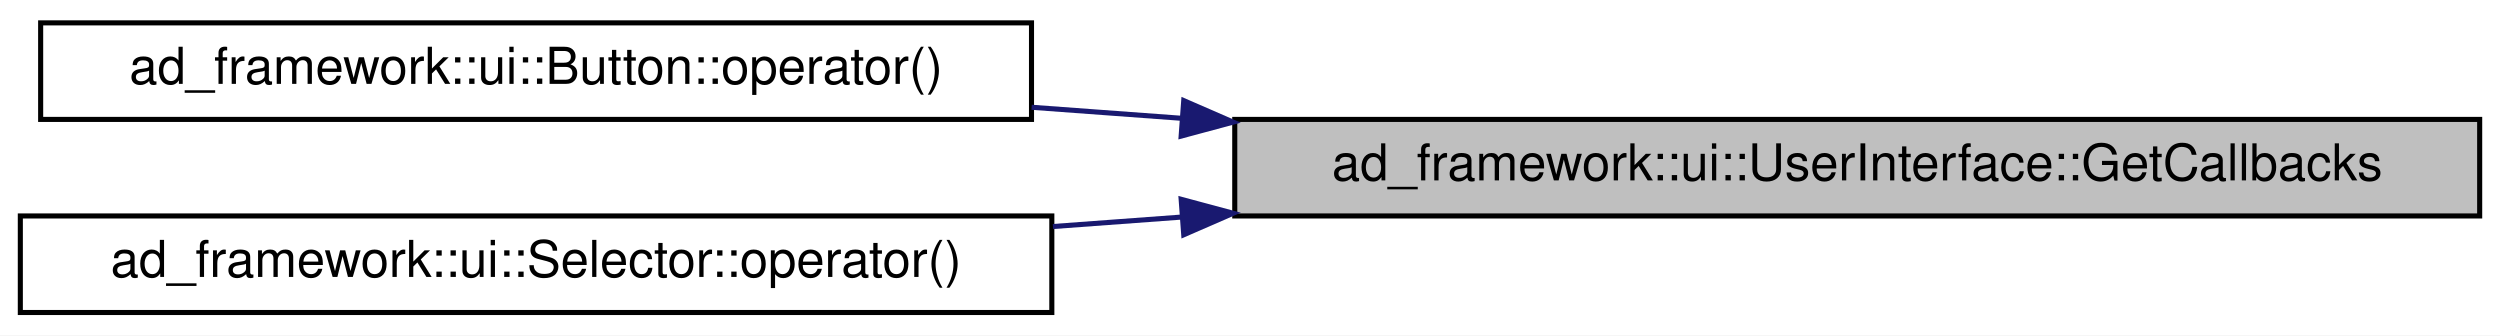
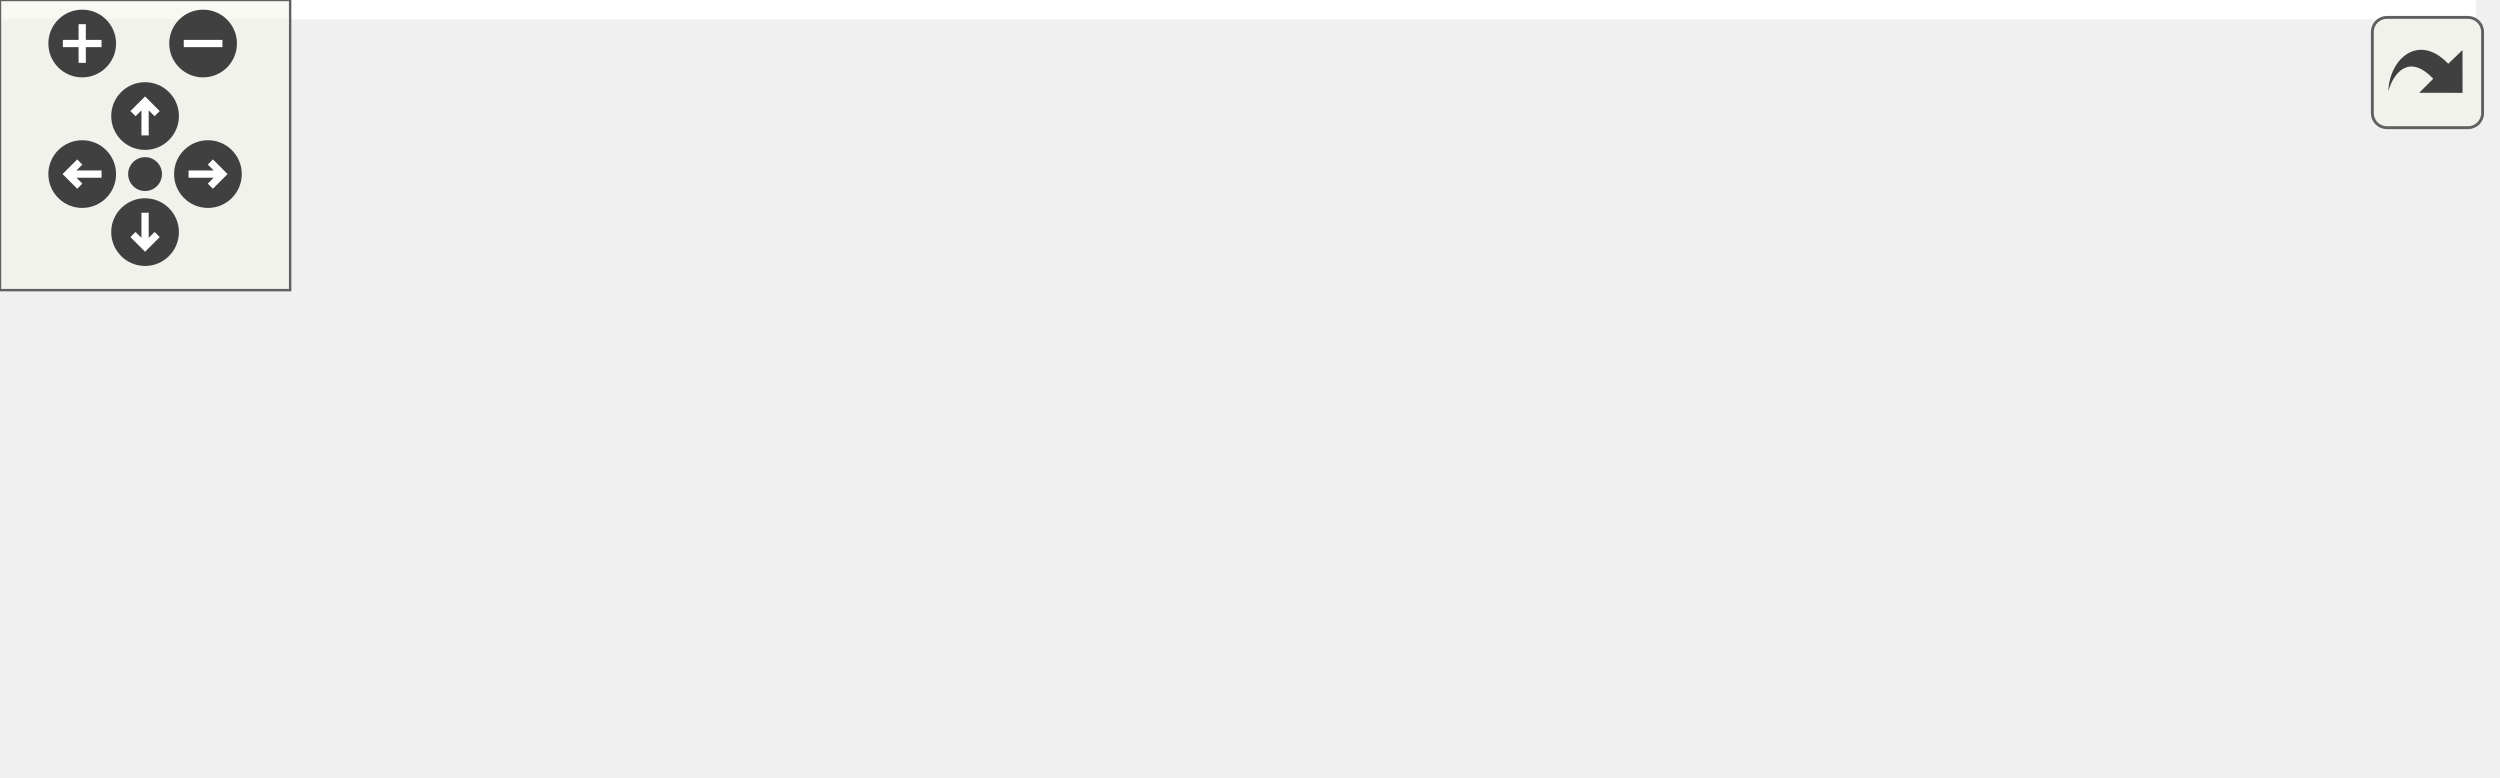
- <svg xmlns="http://www.w3.org/2000/svg" xmlns:xlink="http://www.w3.org/1999/xlink" width="492pt" height="66pt" viewBox="0.00 0.00 492.00 66.00">
-   <g id="graph0" class="graph" transform="scale(1 1) rotate(0) translate(4 62)">
-     <polygon fill="white" stroke="transparent" points="-4,4 -4,-62 488,-62 488,4 -4,4" />
-     <g id="node1" class="node">
-       <g id="a_node1">
-         <a xlink:title=" ">
-           <polygon fill="#bfbfbf" stroke="black" points="239,-19.5 239,-38.5 484,-38.5 484,-19.5 239,-19.5" />
-           <text text-anchor="middle" x="361.5" y="-26.5" font-family="Helvetica,sans-Serif" font-size="10.00">ad_framework::ui::UserInterface::GetCallbacks</text>
-         </a>
+ <svg xmlns="http://www.w3.org/2000/svg" xmlns:xlink="http://www.w3.org/1999/xlink" id="main" version="1.1" xml:space="preserve">
+   <style type="text/css">
+ .edge:hover path { stroke: red; }
+ .edge:hover polygon { stroke: red; fill: red; }
+ </style>
+   <defs>
+     <circle id="rim" cx="0" cy="0" r="7" />
+     <circle id="rim2" cx="0" cy="0" r="3.5" />
+     <g id="zoomPlus">
+       <use xlink:href="#rim" fill="#404040">
+         <set attributeName="fill" to="#808080" begin="zoomplus.mouseover" end="zoomplus.mouseout" />
+       </use>
+       <path d="M-4,0h8M0,-4v8" fill="none" stroke="white" stroke-width="1.5" pointer-events="none" />
+     </g>
+     <g id="zoomMin">
+       <use xlink:href="#rim" fill="#404040">
+         <set attributeName="fill" to="#808080" begin="zoomminus.mouseover" end="zoomminus.mouseout" />
+       </use>
+       <path d="M-4,0h8" fill="none" stroke="white" stroke-width="1.5" pointer-events="none" />
+     </g>
+     <g id="dirArrow">
+       <path fill="none" stroke="white" stroke-width="1.5" d="M0,-3.0v7 M-2.5,-0.5L0,-3.0L2.5,-0.5" />
+     </g>
+     <g id="resetDef">
+       <use xlink:href="#rim2" fill="#404040">
+         <set attributeName="fill" to="#808080" begin="reset.mouseover" end="reset.mouseout" />
+       </use>
+     </g>
+   </defs>
+   <svg id="graph" class="graph">
+     <g id="viewport">
+       <polygon fill="white" stroke="transparent" points="-4,4 -4,-100 512,-100 512,4 -4,4" />
+       <g id="node1" class="node">
+         <g id="a_node1">
+           <a xlink:title=" ">
+             <polygon fill="#bfbfbf" stroke="black" points="263,-38.5 263,-57.5 508,-57.5 508,-38.5 263,-38.5" />
+             <text text-anchor="middle" x="385.5" y="-45.5" font-family="Helvetica,sans-Serif" font-size="10.00">ad_framework::ui::UserInterface::GetCallbacks</text>
+           </a>
+         </g>
+       </g>
+       <g id="node2" class="node">
+         <g id="a_node2">
+           <a xlink:href="classad__framework_1_1ui_1_1Button.html#a87bdaf93ee039c7252bd91f12215dcdc" target="_top" xlink:title=" ">
+             <polygon fill="white" stroke="black" points="16,-76.5 16,-95.5 211,-95.5 211,-76.5 16,-76.5" />
+             <text text-anchor="middle" x="113.5" y="-83.5" font-family="Helvetica,sans-Serif" font-size="10.00">ad_framework::ui::Button::operator()</text>
+           </a>
+         </g>
+       </g>
+       <g id="edge1" class="edge">
+         <path fill="none" stroke="midnightblue" d="M306.64,-58.96C267.34,-64.49 220.11,-71.14 182.31,-76.46" />
+         <polygon fill="midnightblue" stroke="midnightblue" points="307.3,-62.4 316.72,-57.54 306.33,-55.47 307.3,-62.4" />
+       </g>
+       <g id="node3" class="node">
+         <g id="a_node3">
+           <a xlink:href="classad__framework_1_1ui_1_1ImageViewer.html#aed2cb542bd963b4c3150aea353d896dd" target="_top" xlink:title=" ">
+             <polygon fill="white" stroke="black" points="0,-38.5 0,-57.5 227,-57.5 227,-38.5 0,-38.5" />
+             <text text-anchor="middle" x="113.5" y="-45.5" font-family="Helvetica,sans-Serif" font-size="10.00">ad_framework::ui::ImageViewer::operator()</text>
+           </a>
+         </g>
+       </g>
+       <g id="edge2" class="edge">
+         <path fill="none" stroke="midnightblue" d="M252.86,-48C244.28,-48 235.67,-48 227.19,-48" />
+         <polygon fill="midnightblue" stroke="midnightblue" points="252.93,-51.5 262.93,-48 252.93,-44.5 252.93,-51.5" />
+       </g>
+       <g id="node4" class="node">
+         <g id="a_node4">
+           <a xlink:href="classad__framework_1_1ui_1_1Selector.html#ae6bc6a470d499974e5a9b53c65d9e1b1" target="_top" xlink:title=" ">
+             <polygon fill="white" stroke="black" points="12,-0.5 12,-19.5 215,-19.5 215,-0.5 12,-0.5" />
+             <text text-anchor="middle" x="113.5" y="-7.5" font-family="Helvetica,sans-Serif" font-size="10.00">ad_framework::ui::Selector::operator()</text>
+           </a>
+         </g>
+       </g>
+       <g id="edge3" class="edge">
+         <path fill="none" stroke="midnightblue" d="M306.64,-37.04C267.34,-31.51 220.11,-24.86 182.31,-19.54" />
+         <polygon fill="midnightblue" stroke="midnightblue" points="306.33,-40.53 316.72,-38.46 307.3,-33.6 306.33,-40.53" />
      </g>
    </g>
-     <g id="node2" class="node">
-       <g id="a_node2">
-         <a xlink:href="classad__framework_1_1ui_1_1Button.html#a87bdaf93ee039c7252bd91f12215dcdc" target="_top" xlink:title=" ">
-           <polygon fill="white" stroke="black" points="4,-38.5 4,-57.5 199,-57.5 199,-38.5 4,-38.5" />
-           <text text-anchor="middle" x="101.5" y="-45.5" font-family="Helvetica,sans-Serif" font-size="10.00">ad_framework::ui::Button::operator()</text>
-         </a>
-       </g>
+   </svg>
+   <g id="navigator" transform="translate(0 0)" fill="#404254">
+     <rect fill="#f2f5e9" fill-opacity="0.5" stroke="#606060" stroke-width=".5" x="0" y="0" width="60" height="60" />
+     <use id="zoomplus" xlink:href="#zoomPlus" x="17" y="9" />
+     <use id="zoomminus" xlink:href="#zoomMin" x="42" y="9" />
+     <use id="reset" xlink:href="#resetDef" x="30" y="36" />
+     <g id="arrowUp" xlink:href="#dirArrow" transform="translate(30 24)">
+       <use xlink:href="#rim" fill="#404040">
+         <set attributeName="fill" to="#808080" begin="arrowUp.mouseover" end="arrowUp.mouseout" />
+       </use>
+       <path fill="none" stroke="white" stroke-width="1.5" d="M0,-3.0v7 M-2.5,-0.5L0,-3.0L2.5,-0.5" />
    </g>
-     <g id="edge1" class="edge">
-       <path fill="none" stroke="midnightblue" d="M228.69,-38.71C218.69,-39.44 208.72,-40.18 199.02,-40.89" />
-       <polygon fill="midnightblue" stroke="midnightblue" points="228.96,-42.2 238.68,-37.97 228.45,-35.22 228.96,-42.2" />
+     <g id="arrowRight" xlink:href="#dirArrow" transform="rotate(90) translate(36 -43)">
+       <use xlink:href="#rim" fill="#404040">
+         <set attributeName="fill" to="#808080" begin="arrowRight.mouseover" end="arrowRight.mouseout" />
+       </use>
+       <path fill="none" stroke="white" stroke-width="1.5" d="M0,-3.0v7 M-2.5,-0.5L0,-3.0L2.5,-0.5" />
    </g>
-     <g id="node3" class="node">
-       <g id="a_node3">
-         <a xlink:href="classad__framework_1_1ui_1_1Selector.html#ae6bc6a470d499974e5a9b53c65d9e1b1" target="_top" xlink:title=" ">
-           <polygon fill="white" stroke="black" points="0,-0.5 0,-19.5 203,-19.5 203,-0.5 0,-0.5" />
-           <text text-anchor="middle" x="101.5" y="-7.5" font-family="Helvetica,sans-Serif" font-size="10.00">ad_framework::ui::Selector::operator()</text>
-         </a>
-       </g>
+     <g id="arrowDown" xlink:href="#dirArrow" transform="rotate(180) translate(-30 -48)">
+       <use xlink:href="#rim" fill="#404040">
+         <set attributeName="fill" to="#808080" begin="arrowDown.mouseover" end="arrowDown.mouseout" />
+       </use>
+       <path fill="none" stroke="white" stroke-width="1.5" d="M0,-3.0v7 M-2.5,-0.5L0,-3.0L2.5,-0.5" />
    </g>
-     <g id="edge2" class="edge">
-       <path fill="none" stroke="midnightblue" d="M228.65,-19.29C220.11,-18.66 211.58,-18.03 203.22,-17.42" />
-       <polygon fill="midnightblue" stroke="midnightblue" points="228.45,-22.78 238.68,-20.03 228.96,-15.8 228.45,-22.78" />
+     <g id="arrowLeft" xlink:href="#dirArrow" transform="rotate(270) translate(-36 17)">
+       <use xlink:href="#rim" fill="#404040">
+         <set attributeName="fill" to="#808080" begin="arrowLeft.mouseover" end="arrowLeft.mouseout" />
+       </use>
+       <path fill="none" stroke="white" stroke-width="1.5" d="M0,-3.0v7 M-2.5,-0.5L0,-3.0L2.5,-0.5" />
    </g>
  </g>
+   <svg viewBox="0 0 15 15" width="100%" height="30px" preserveAspectRatio="xMaxYMin meet">
+     <g id="arrow_out" transform="scale(0.3 0.3)">
+       <a xlink:href="classad__framework_1_1ui_1_1UserInterface_a611ad02195c288f0eb58c26b94a6ddd4_icgraph_org.svg" target="_base">
+         <rect id="button" ry="5" rx="5" y="6" x="6" height="38" width="38" fill="#f2f5e9" fill-opacity="0.5" stroke="#606060" stroke-width="1.0" />
+         <path id="arrow" d="M 11.5,31.437 C 11.94,20.098 22.043,11.323 32.159,21.979 L 37.069,17.246 C 37.069,17.246 37.088,32 37.088,32 L 22.16,31.978 C 22.16,31.978 26.998,27.14 26.998,27.14 C 18.529,18.264 13.292,25.23 11.5,31.437 z" style="fill:#404040;" />
+       </a>
+     </g>
+   </svg>
</svg>
